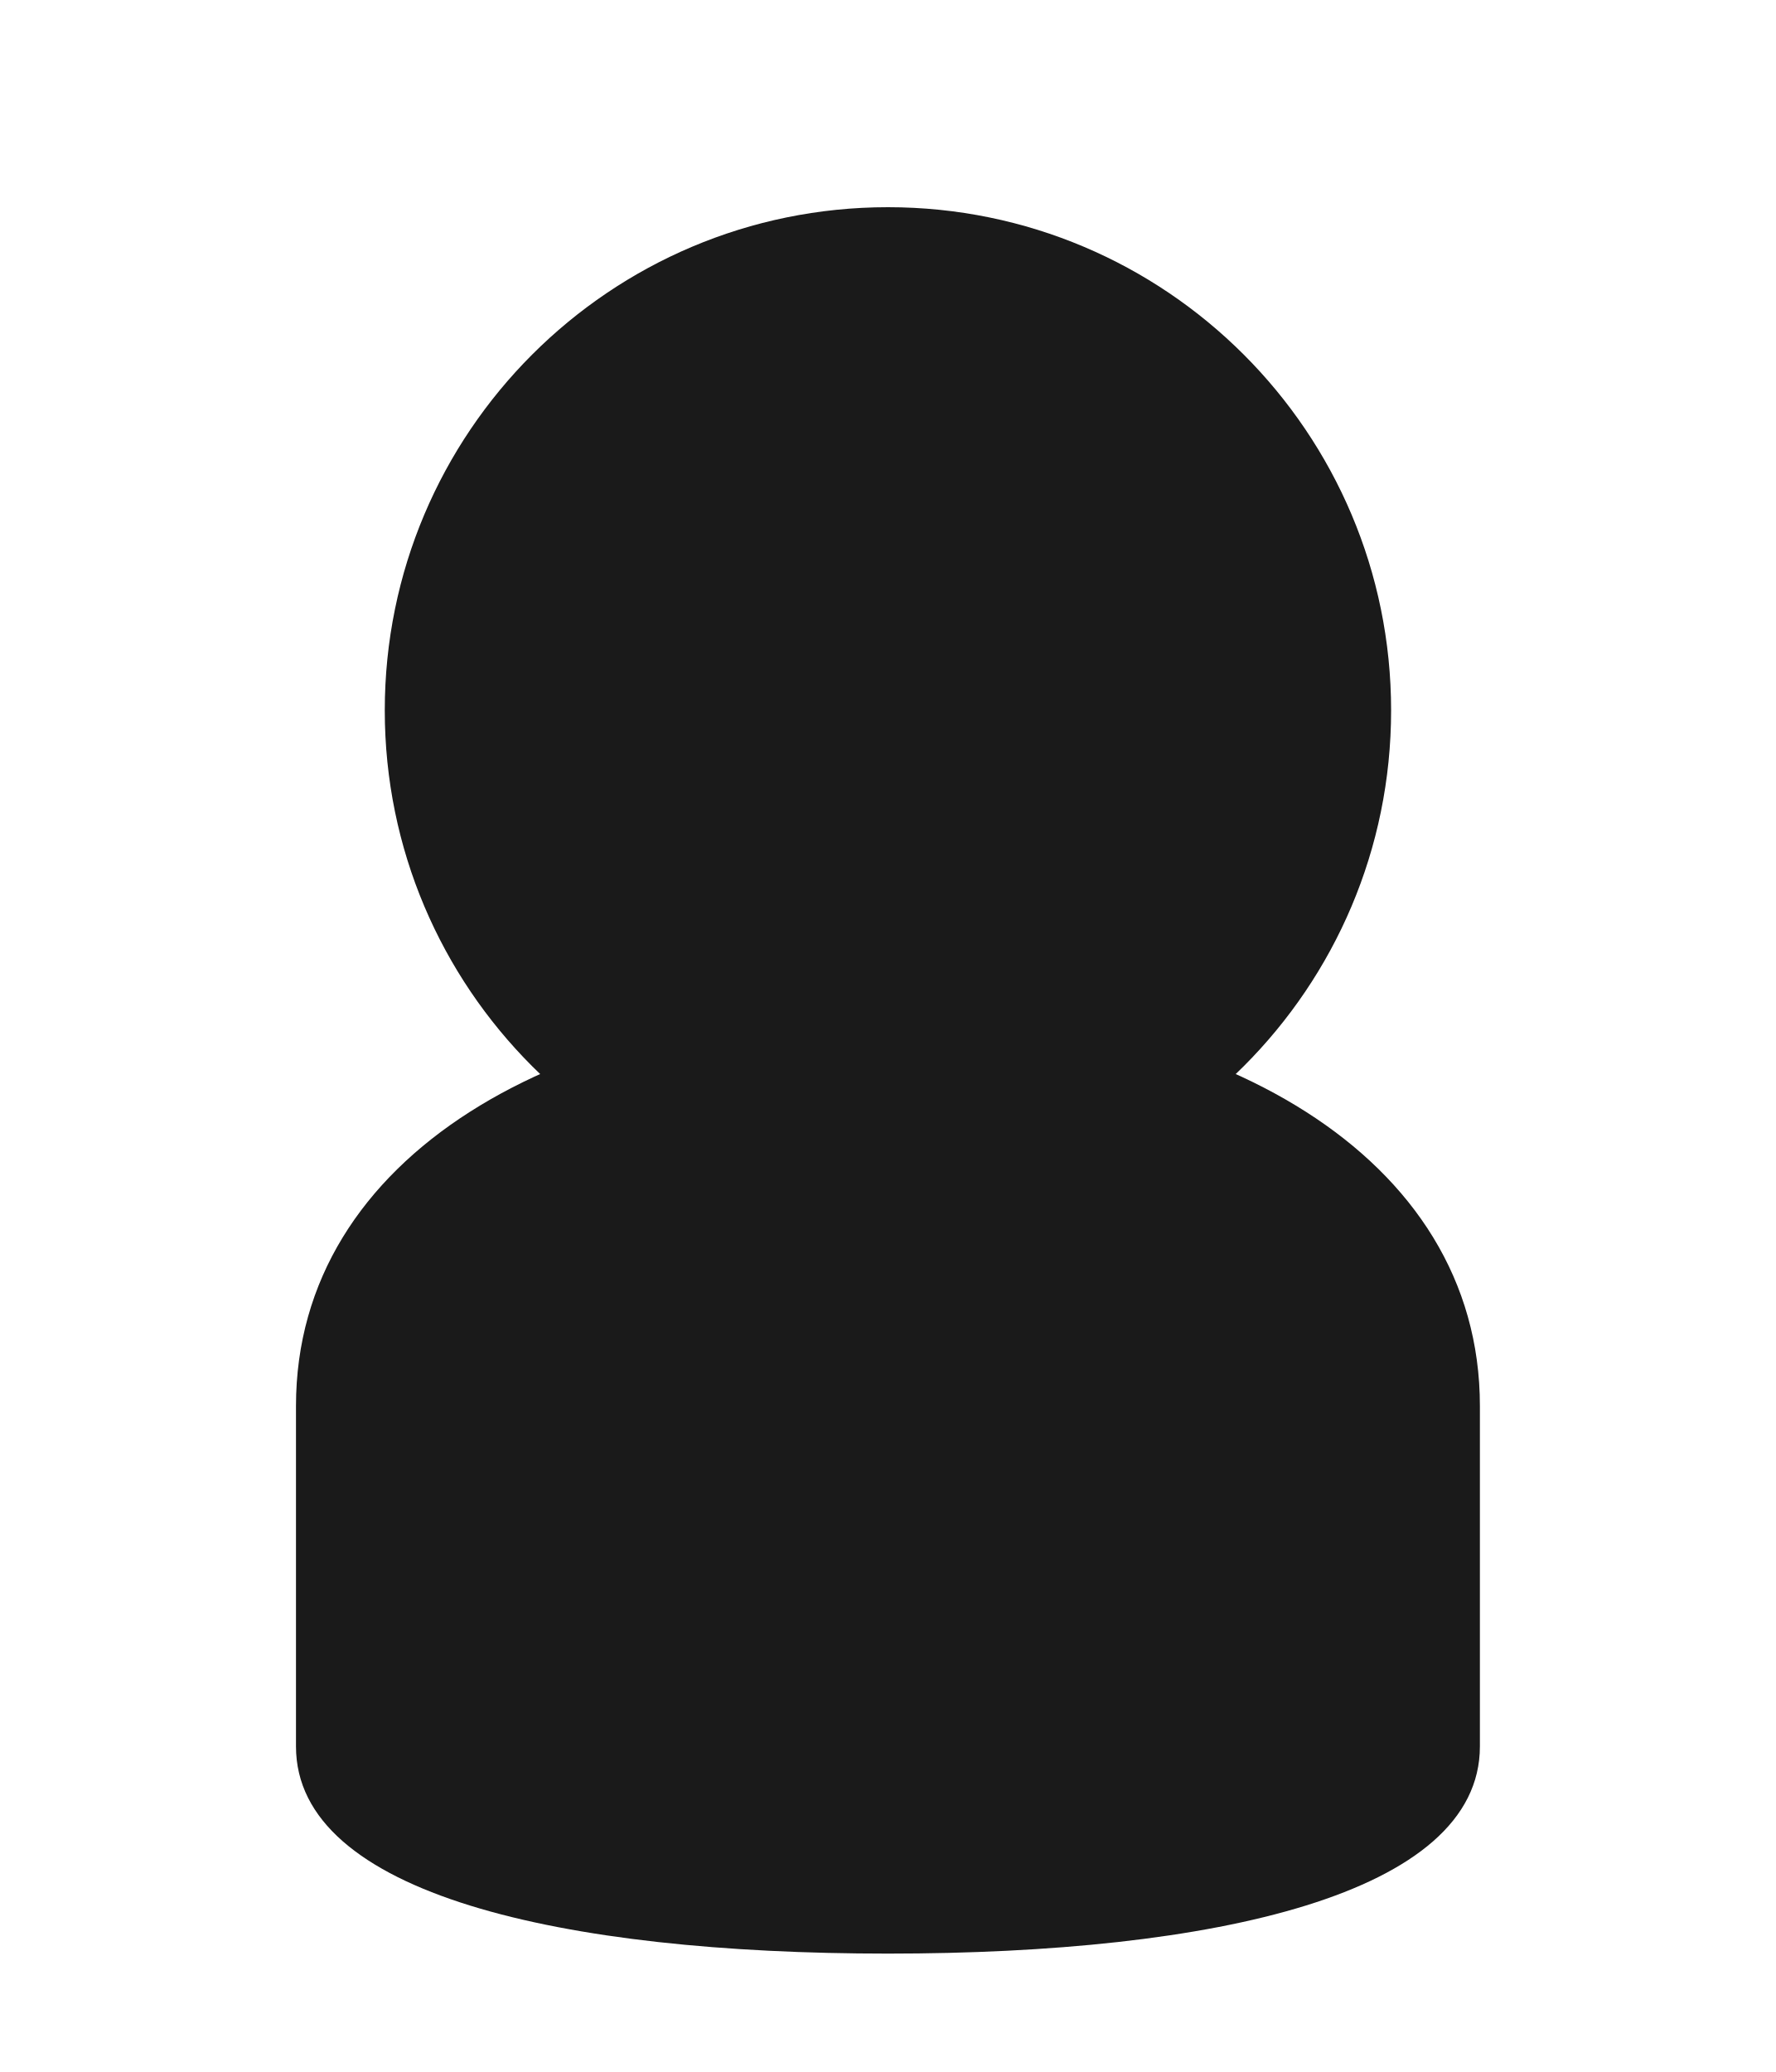
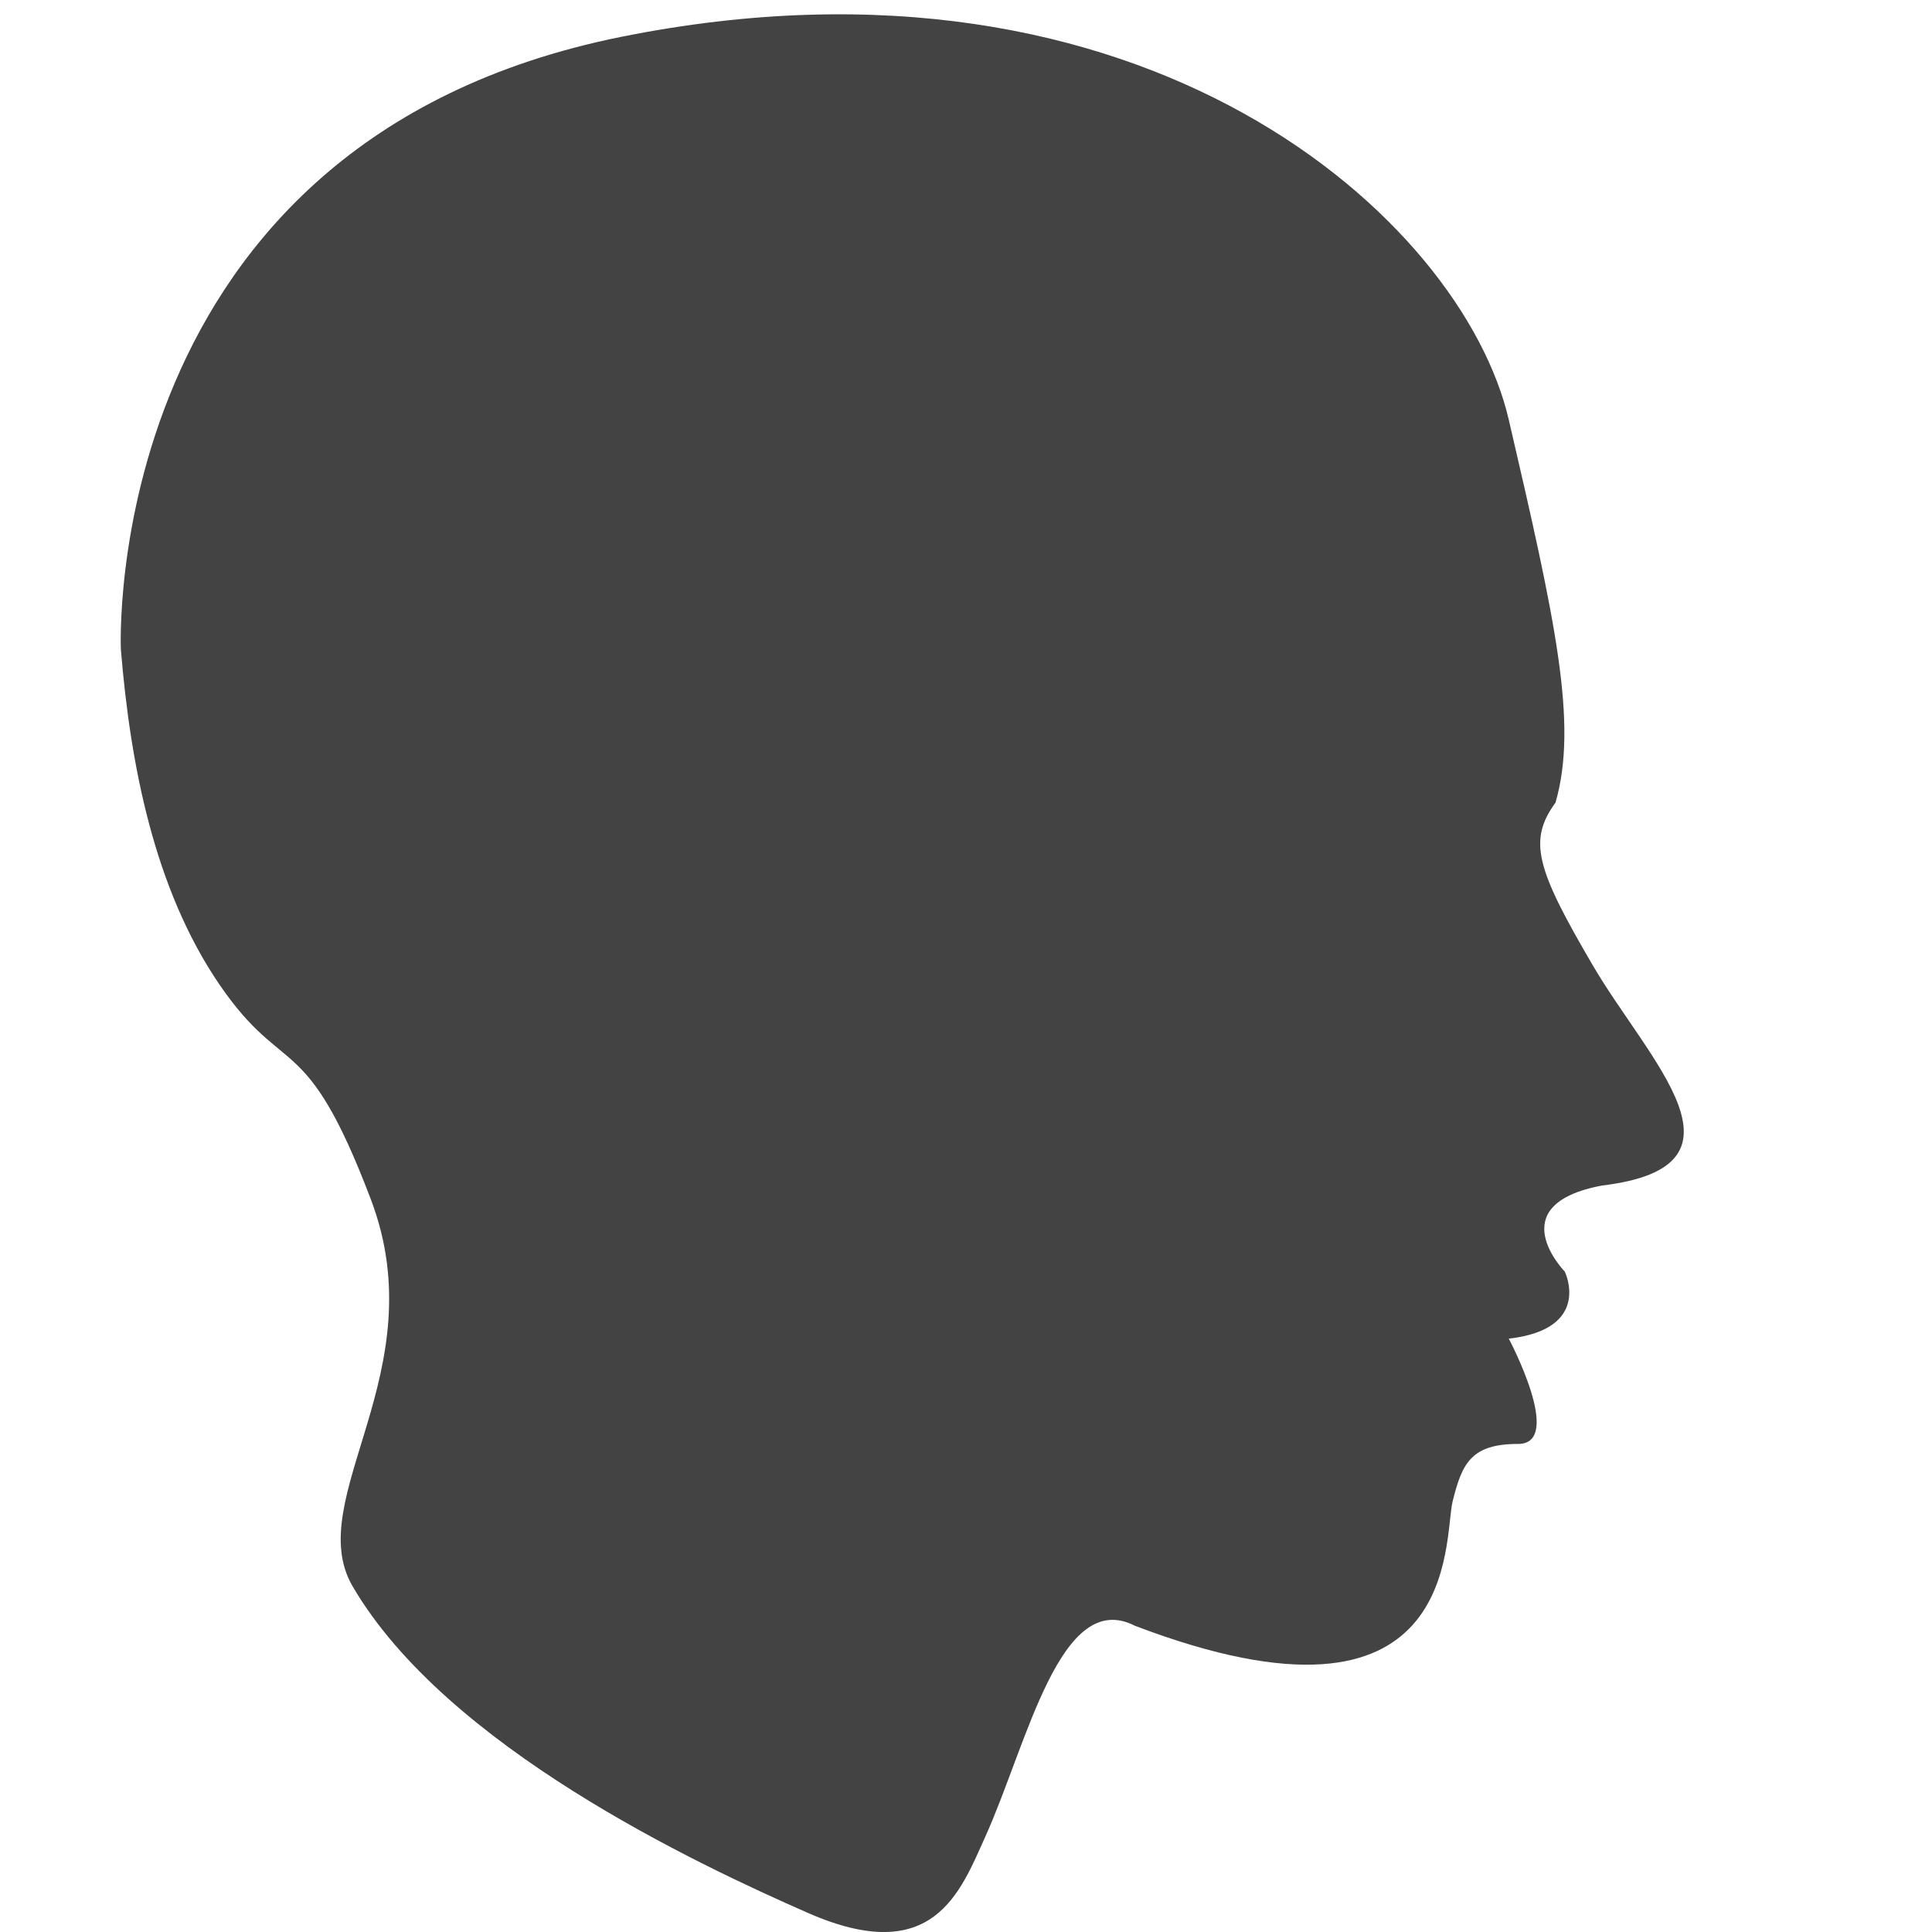
- <svg xmlns="http://www.w3.org/2000/svg" viewBox="0 0 120 140" fill="#1a1a1a">
-   <circle cx="60" cy="48" r="34" />
-   <path d="M20 95 C20 78, 38 68, 60 68 C82 68, 100 78, 100 95 L100 118 C100 128, 82 132, 60 132 C38 132, 20 128, 20 118 Z" />
+ <svg xmlns="http://www.w3.org/2000/svg" width="800px" height="800px" viewBox="0 0 16 16" version="1.1" class="si-glyph si-glyph-head">
+   <defs>
+ 
+ </defs>
+   <g stroke="none" stroke-width="1" fill="none" fill-rule="evenodd">
+     <g transform="translate(1, 0)" fill="#434343">
+       <g>
+         <g>
+           <path d="M0.001,5.378 C0.001,5.378 -0.188,1.177 4.145,0.305 C8.478,-0.567 11.108,1.811 11.495,3.476 C11.882,5.141 12.07,5.994 11.882,6.647 C11.65,6.964 11.727,7.202 12.191,7.995 C12.655,8.788 13.584,9.66 12.268,9.818 C11.417,9.977 11.959,10.531 11.959,10.531 C11.959,10.531 12.191,11.007 11.495,11.086 C11.495,11.086 11.959,11.958 11.572,11.958 C11.185,11.958 11.108,12.117 11.03,12.434 C10.953,12.751 11.107,14.495 8.399,13.464 C7.78,13.147 7.507,14.441 7.161,15.208 C6.953,15.669 6.73,16.298 5.691,15.842 C4.764,15.435 2.696,14.464 1.92,13.137 C1.496,12.41 2.613,11.359 2.071,9.932 C1.529,8.505 1.359,8.945 0.817,8.153 C0.276,7.36 0.079,6.329 0.001,5.378 L0.001,5.378 L0.001,5.378 Z" class="si-glyph-fill">
+ 
+ </path>
+         </g>
+       </g>
+     </g>
+   </g>
</svg>
